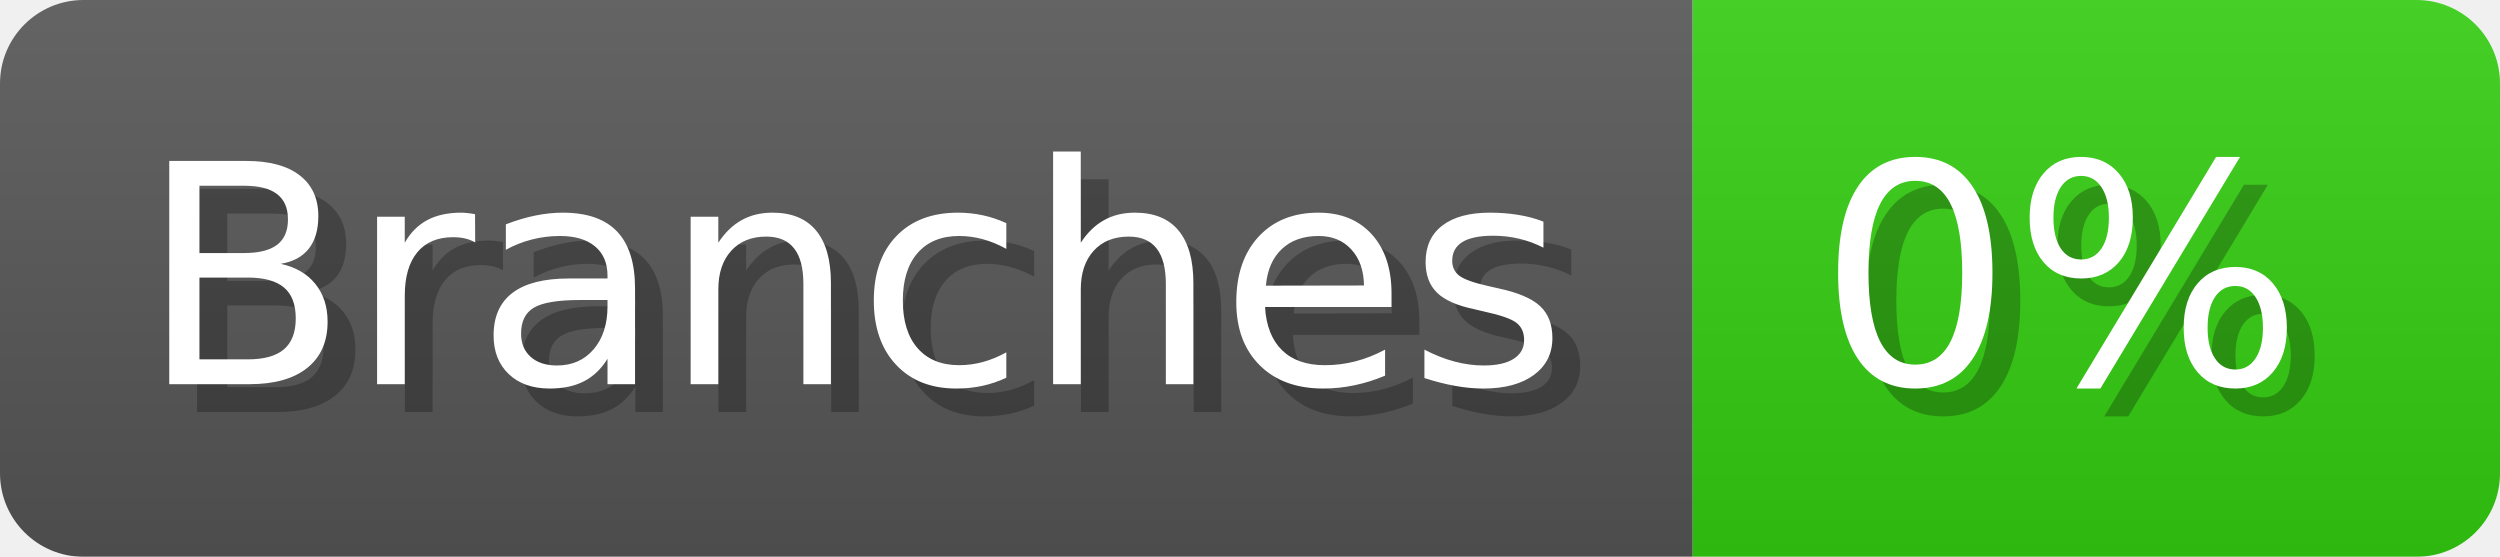
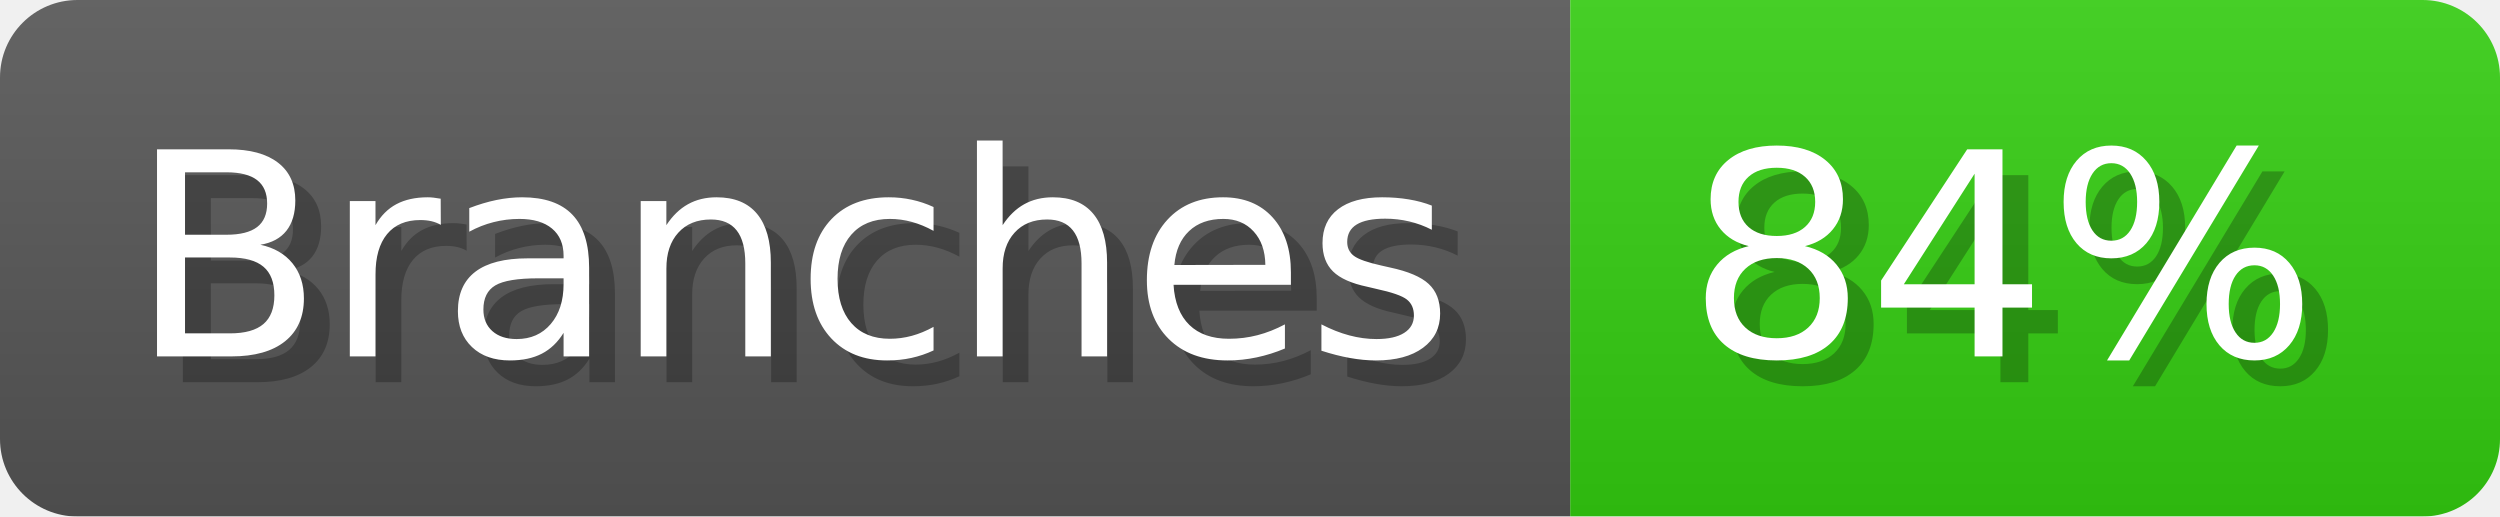
- <svg xmlns="http://www.w3.org/2000/svg" width="89.8" height="20" viewBox="0 0 898 200" role="img" aria-label="Branches: 0%">
+ <svg xmlns="http://www.w3.org/2000/svg" width="96.8" height="20" viewBox="0 0 968 200" role="img" aria-label="Branches: 84%">
  <linearGradient id="a" x2="0" y2="100%">
    <stop offset="0" stop-opacity=".1" stop-color="#EEE" />
    <stop offset="1" stop-opacity=".1" />
  </linearGradient>
  <mask id="m">
-     <rect width="898" height="200" rx="30" fill="#FFF" />
+     <rect width="968" height="200" rx="30" fill="#FFF" />
  </mask>
  <g mask="url(#m)">
    <rect width="608" height="200" fill="#555" />
-     <rect width="290" height="200" fill="#3C1" x="608" />
-     <rect width="898" height="200" fill="url(#a)" />
+     <rect width="360" height="200" fill="#3C1" x="608" />
+     <rect width="968" height="200" fill="url(#a)" />
  </g>
  <g aria-hidden="true" fill="#fff" text-anchor="start" font-family="Verdana,DejaVu Sans,sans-serif" font-size="110">
    <text x="60" y="148" textLength="508" fill="#000" opacity="0.25">Branches</text>
    <text x="50" y="138" textLength="508">Branches</text>
-     <text x="663" y="148" textLength="190" fill="#000" opacity="0.25">0%</text>
-     <text x="653" y="138" textLength="190">0%</text>
+     <text x="663" y="148" textLength="260" fill="#000" opacity="0.25">84%</text>
+     <text x="653" y="138" textLength="260">84%</text>
  </g>
</svg>
